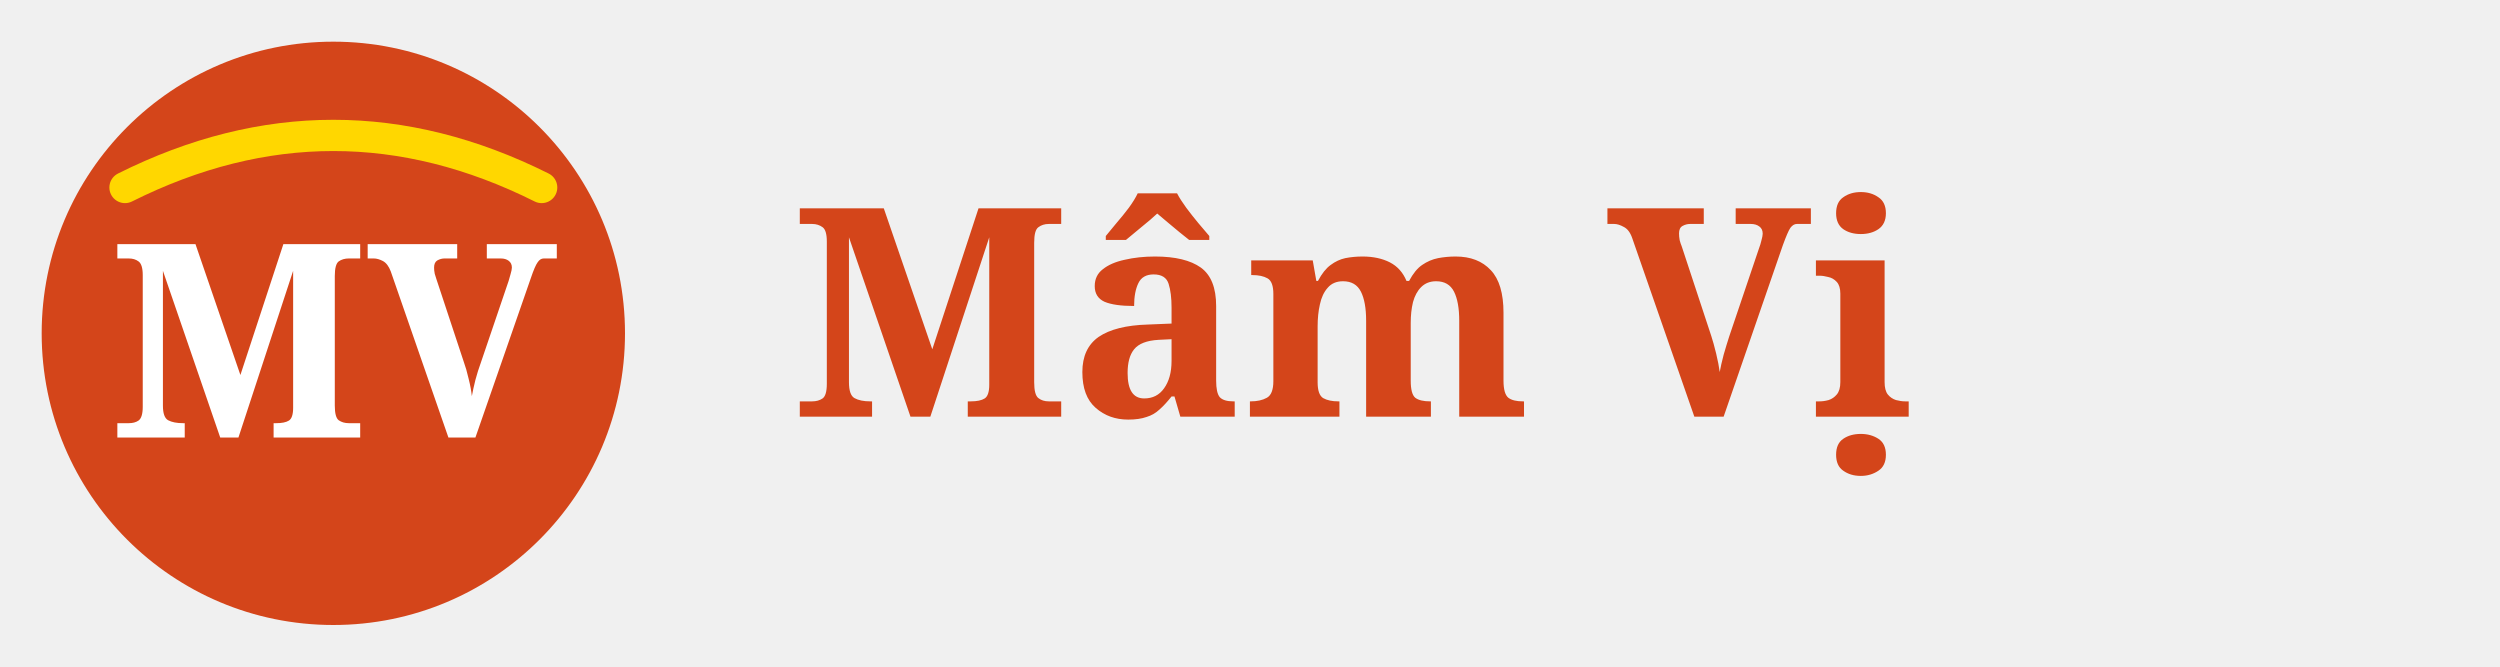
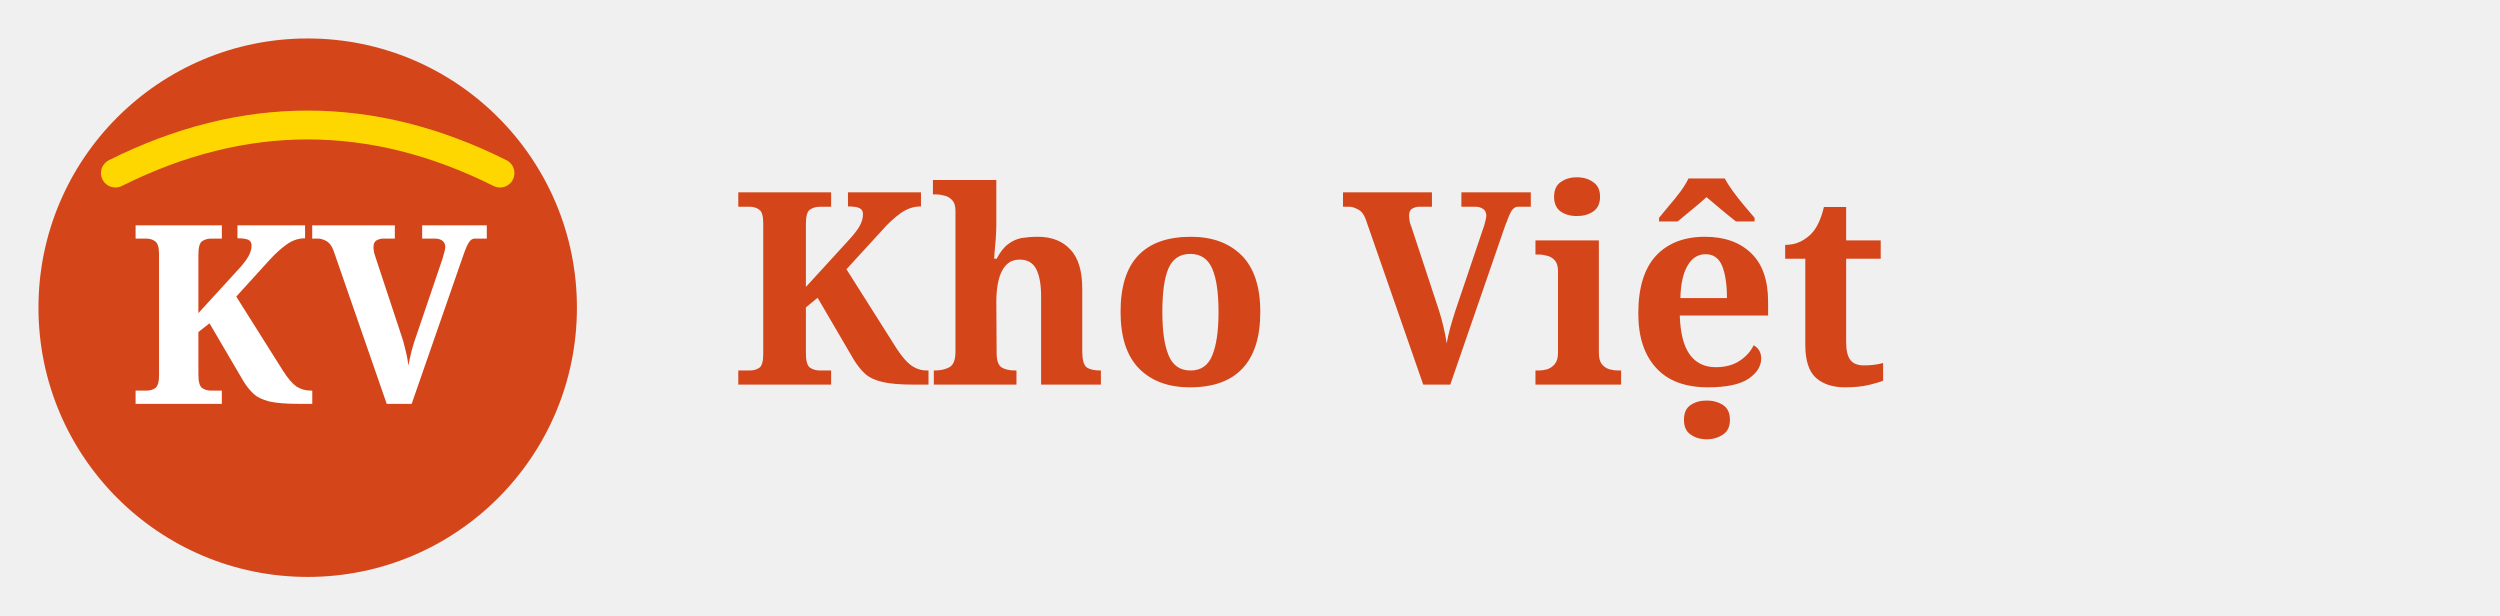
- <svg xmlns="http://www.w3.org/2000/svg" viewBox="0 0 120 32">
+ <svg xmlns="http://www.w3.org/2000/svg" viewBox="0 0 130 32">
  <circle cx="16" cy="16" r="14" fill="#D4451A" />
-   <text x="16" y="21" font-family="serif" font-size="13" fill="white" text-anchor="middle" font-weight="bold">MV</text>
+   <text x="16" y="21" font-family="serif" font-size="13" fill="white" text-anchor="middle" font-weight="bold">KV</text>
  <path d="M6 9 Q16 4 26 9" stroke="#FFD700" stroke-width="1.5" fill="none" stroke-linecap="round" />
-   <text x="38" y="20" font-family="serif" font-size="14" fill="#D4451A" font-weight="bold">Mâm Vị</text>
+   <text x="38" y="20" font-family="serif" font-size="14" fill="#D4451A" font-weight="bold">Kho Việt</text>
</svg>
